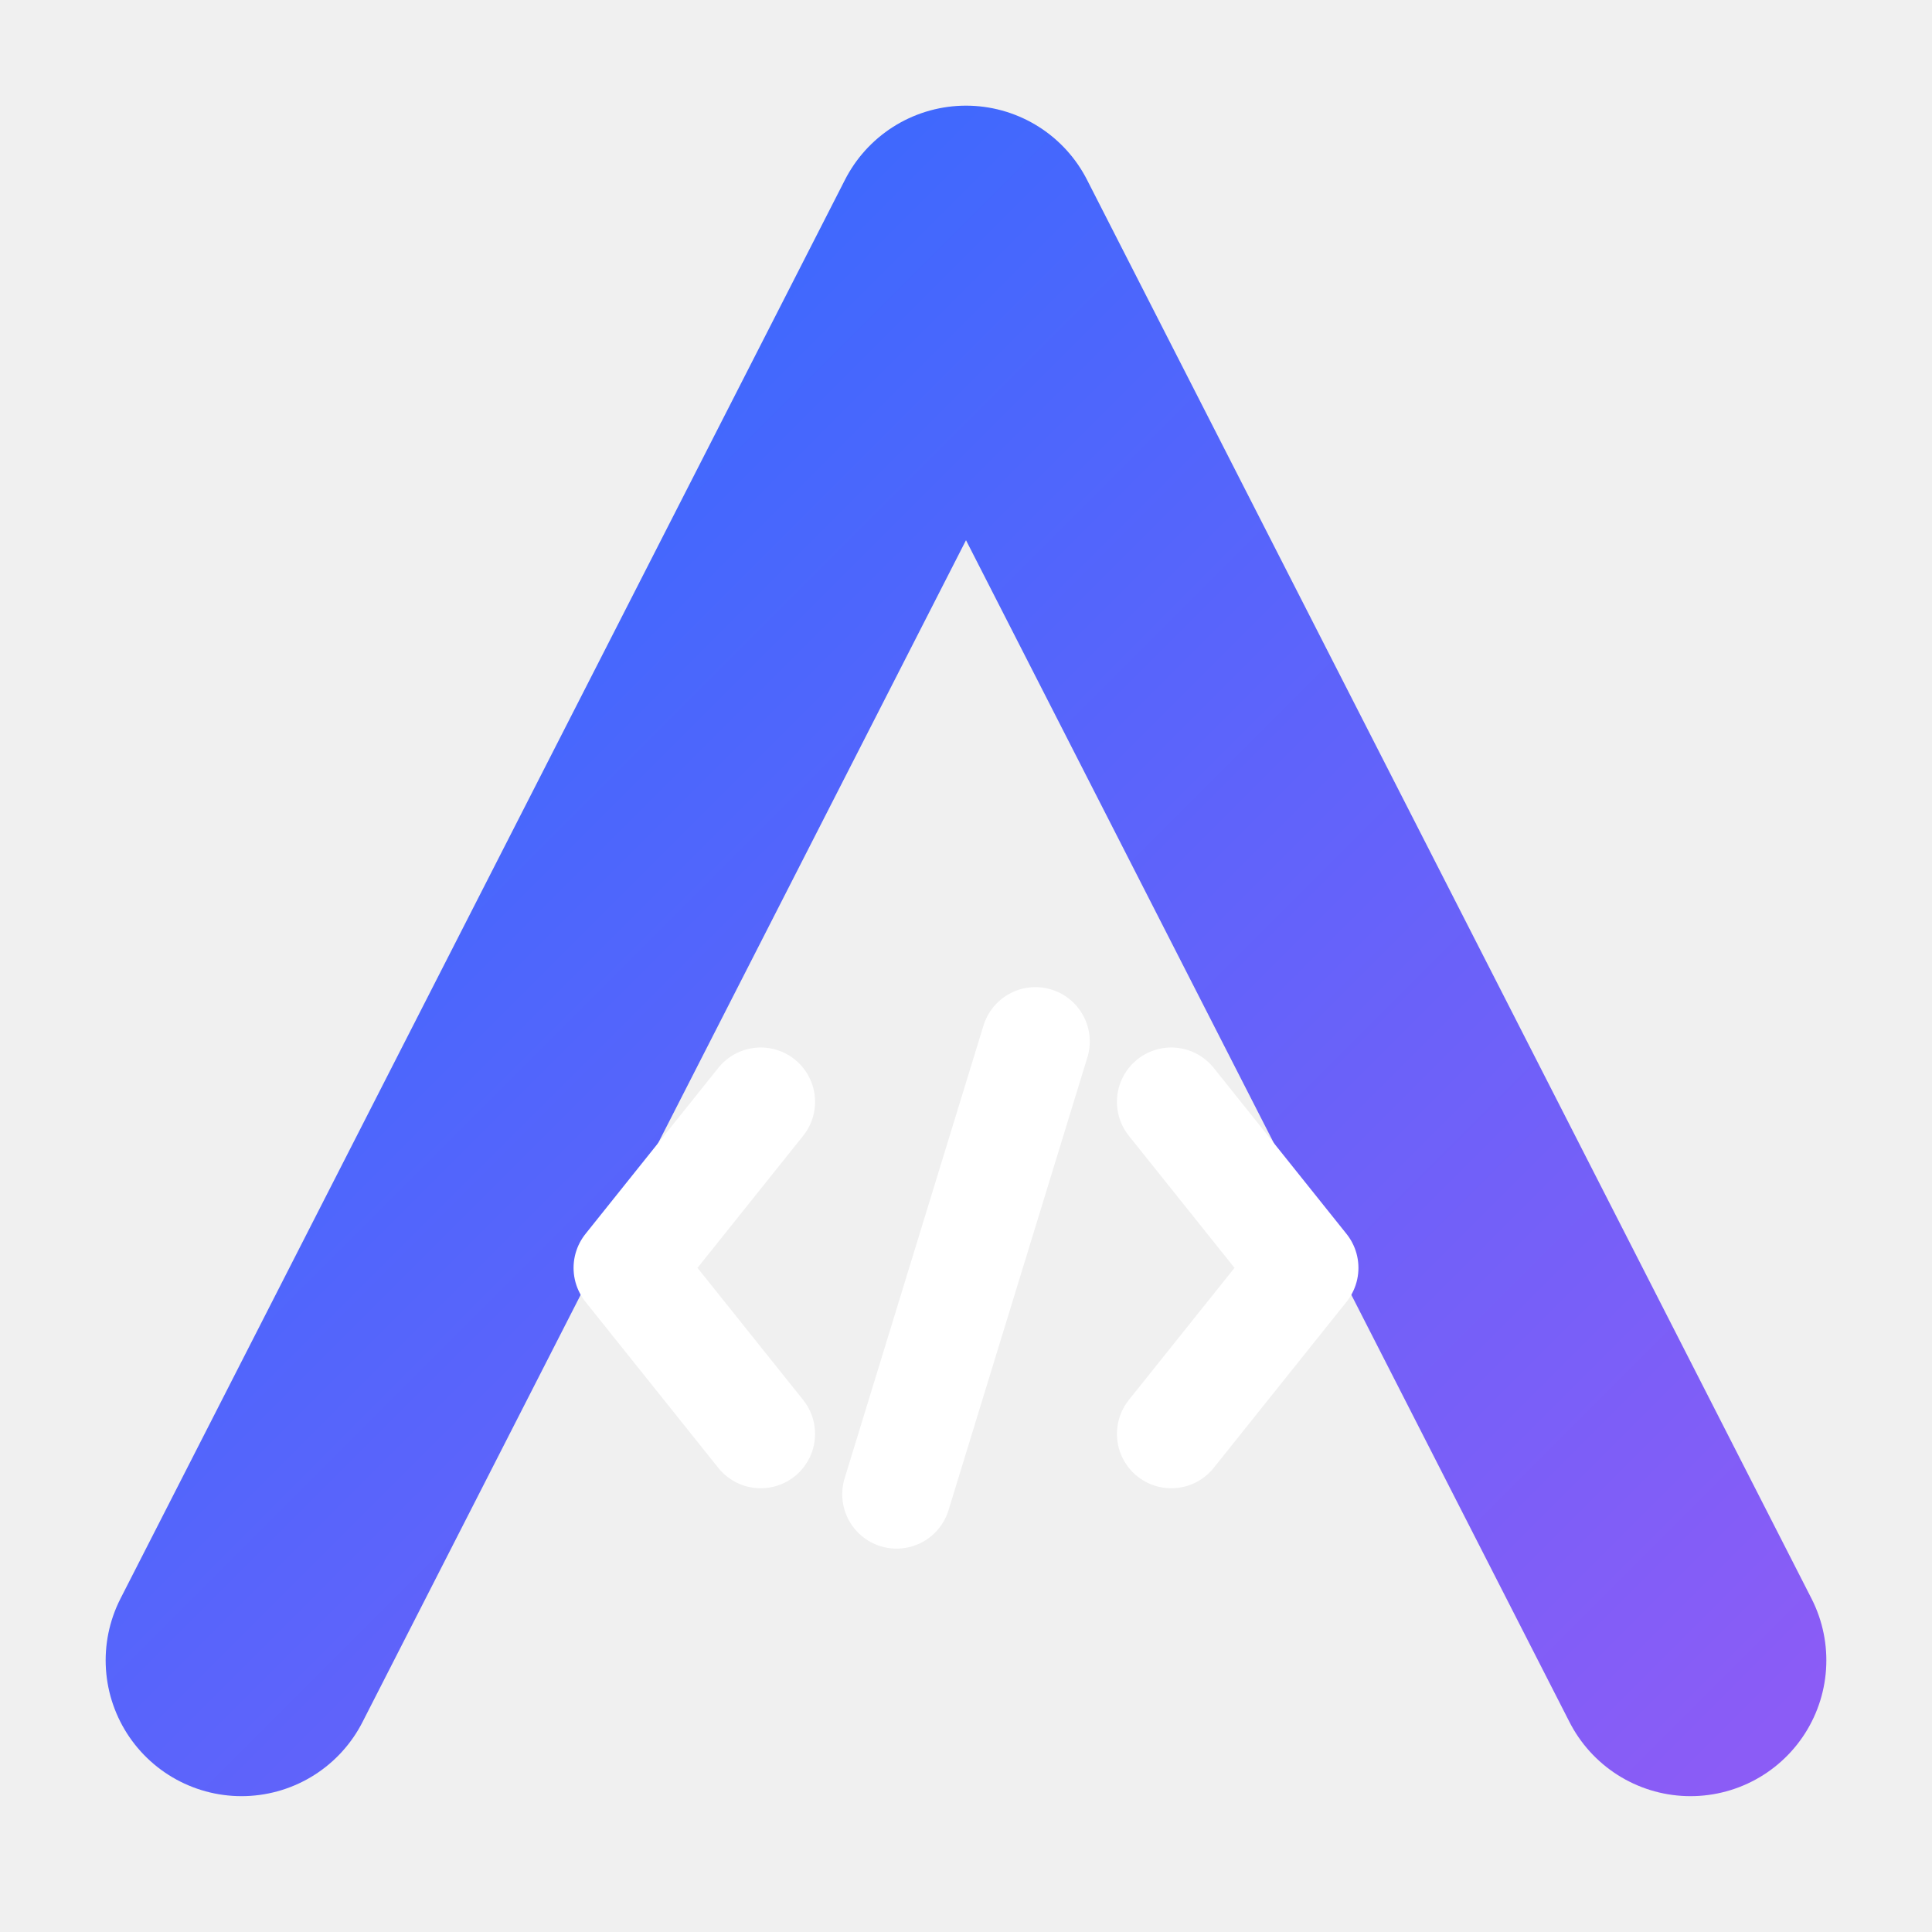
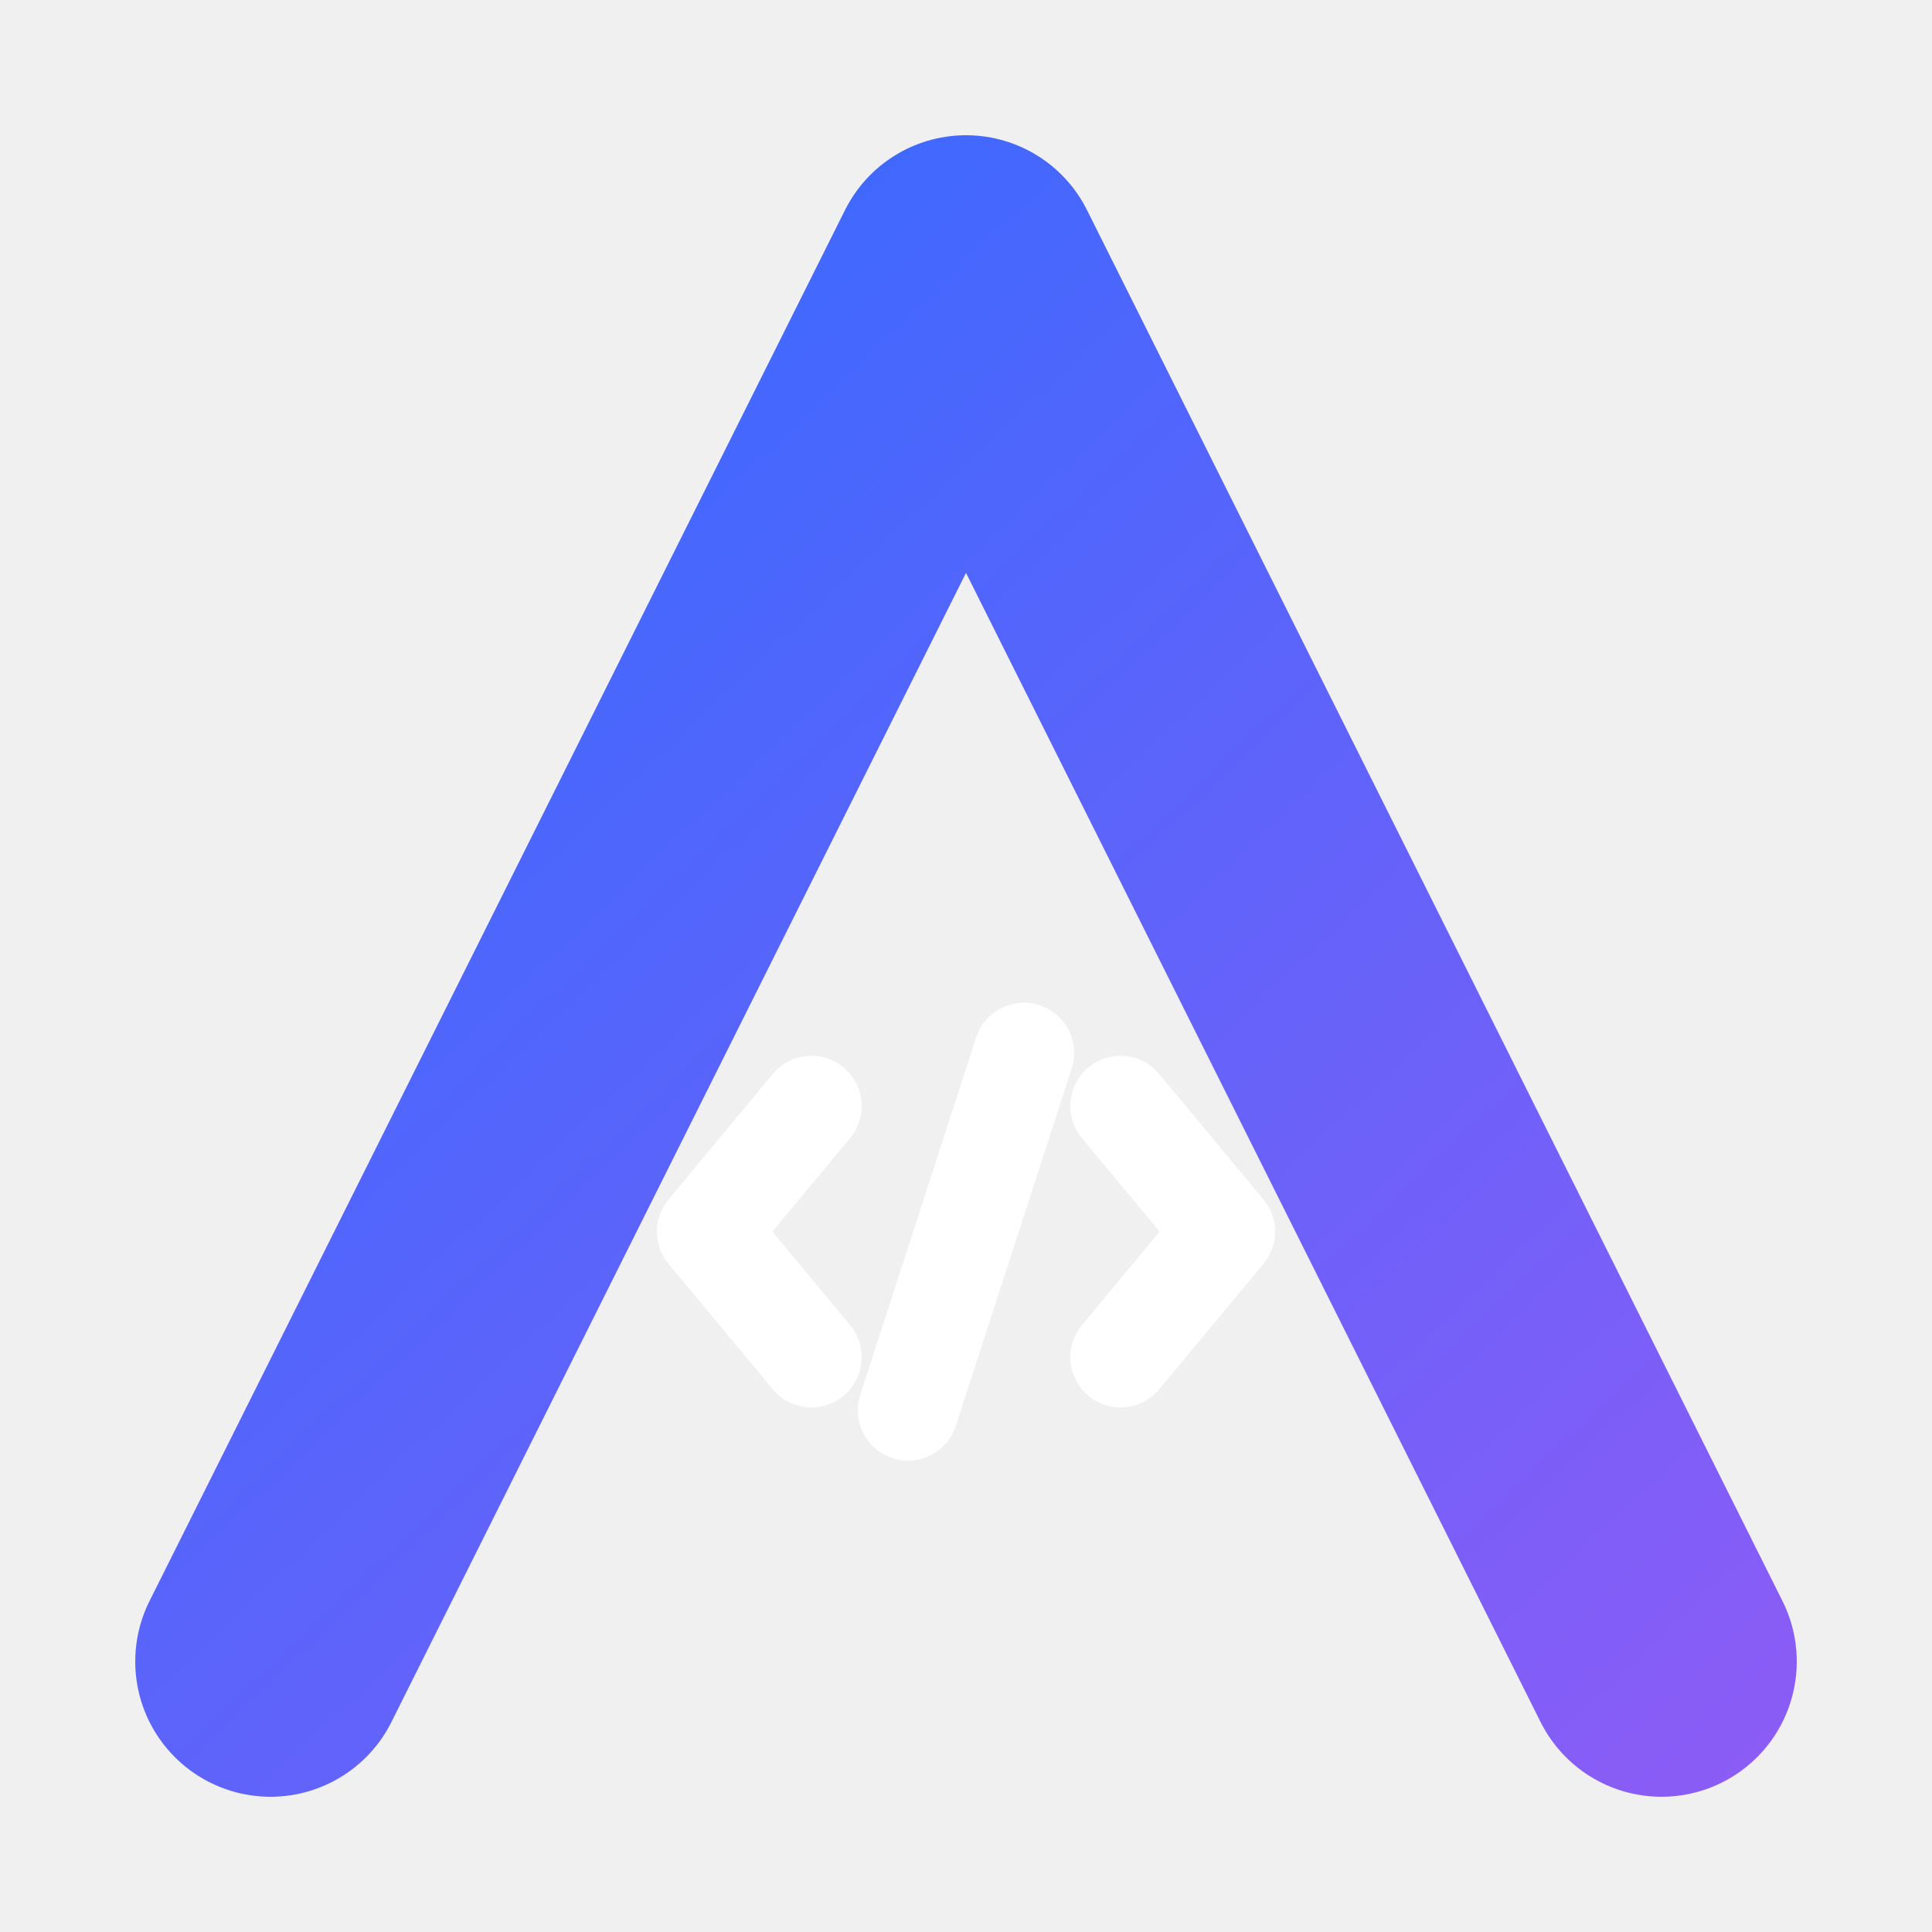
- <svg xmlns="http://www.w3.org/2000/svg" viewBox="0 0 64 64" fill="none">
+ <svg xmlns="http://www.w3.org/2000/svg" viewBox="0 0 100 100" width="1000" height="1000" fill="none">
  <defs>
-     <linearGradient id="ay" x1="8" y1="8" x2="58" y2="58" gradientUnits="userSpaceOnUse">
+     <linearGradient id="ay" x1="12" y1="10" x2="90" y2="92" gradientUnits="userSpaceOnUse">
      <stop offset="0" stop-color="#2F6BFF" />
      <stop offset="1" stop-color="#8B5CF6" />
    </linearGradient>
  </defs>
-   <path d="M8 55 L32 8 L56 55" stroke="url(#ay)" stroke-width="9" stroke-linecap="round" stroke-linejoin="round" fill="none" />
-   <g stroke="#FFFFFF" stroke-width="3.6" stroke-linecap="round" stroke-linejoin="round" fill="none">
-     <path d="M25.2 36.5 L20.8 42 L25.2 47.5" />
-     <path d="M34.3 34.5 L29.7 49.5" />
-     <path d="M38.8 36.5 L43.2 42 L38.8 47.5" />
-   </g>
+   <path id="lettre-A" d="M14 86 L50 14 L86 86" stroke="url(#ay)" stroke-width="14" stroke-linecap="round" stroke-linejoin="round" fill="none" />
+   <path id="chevron-gauche" d="M42 57.25 L36.6 63.75 L42 70.25" stroke="#FFFFFF" stroke-width="5.2" stroke-linecap="round" stroke-linejoin="round" fill="none" />
+   <path id="slash" d="M53 54.5 L47 73" stroke="#FFFFFF" stroke-width="5.2" stroke-linecap="round" fill="none" />
+   <path id="chevron-droit" d="M58 57.25 L63.4 63.75 L58 70.25" stroke="#FFFFFF" stroke-width="5.2" stroke-linecap="round" stroke-linejoin="round" fill="none" />
</svg>
